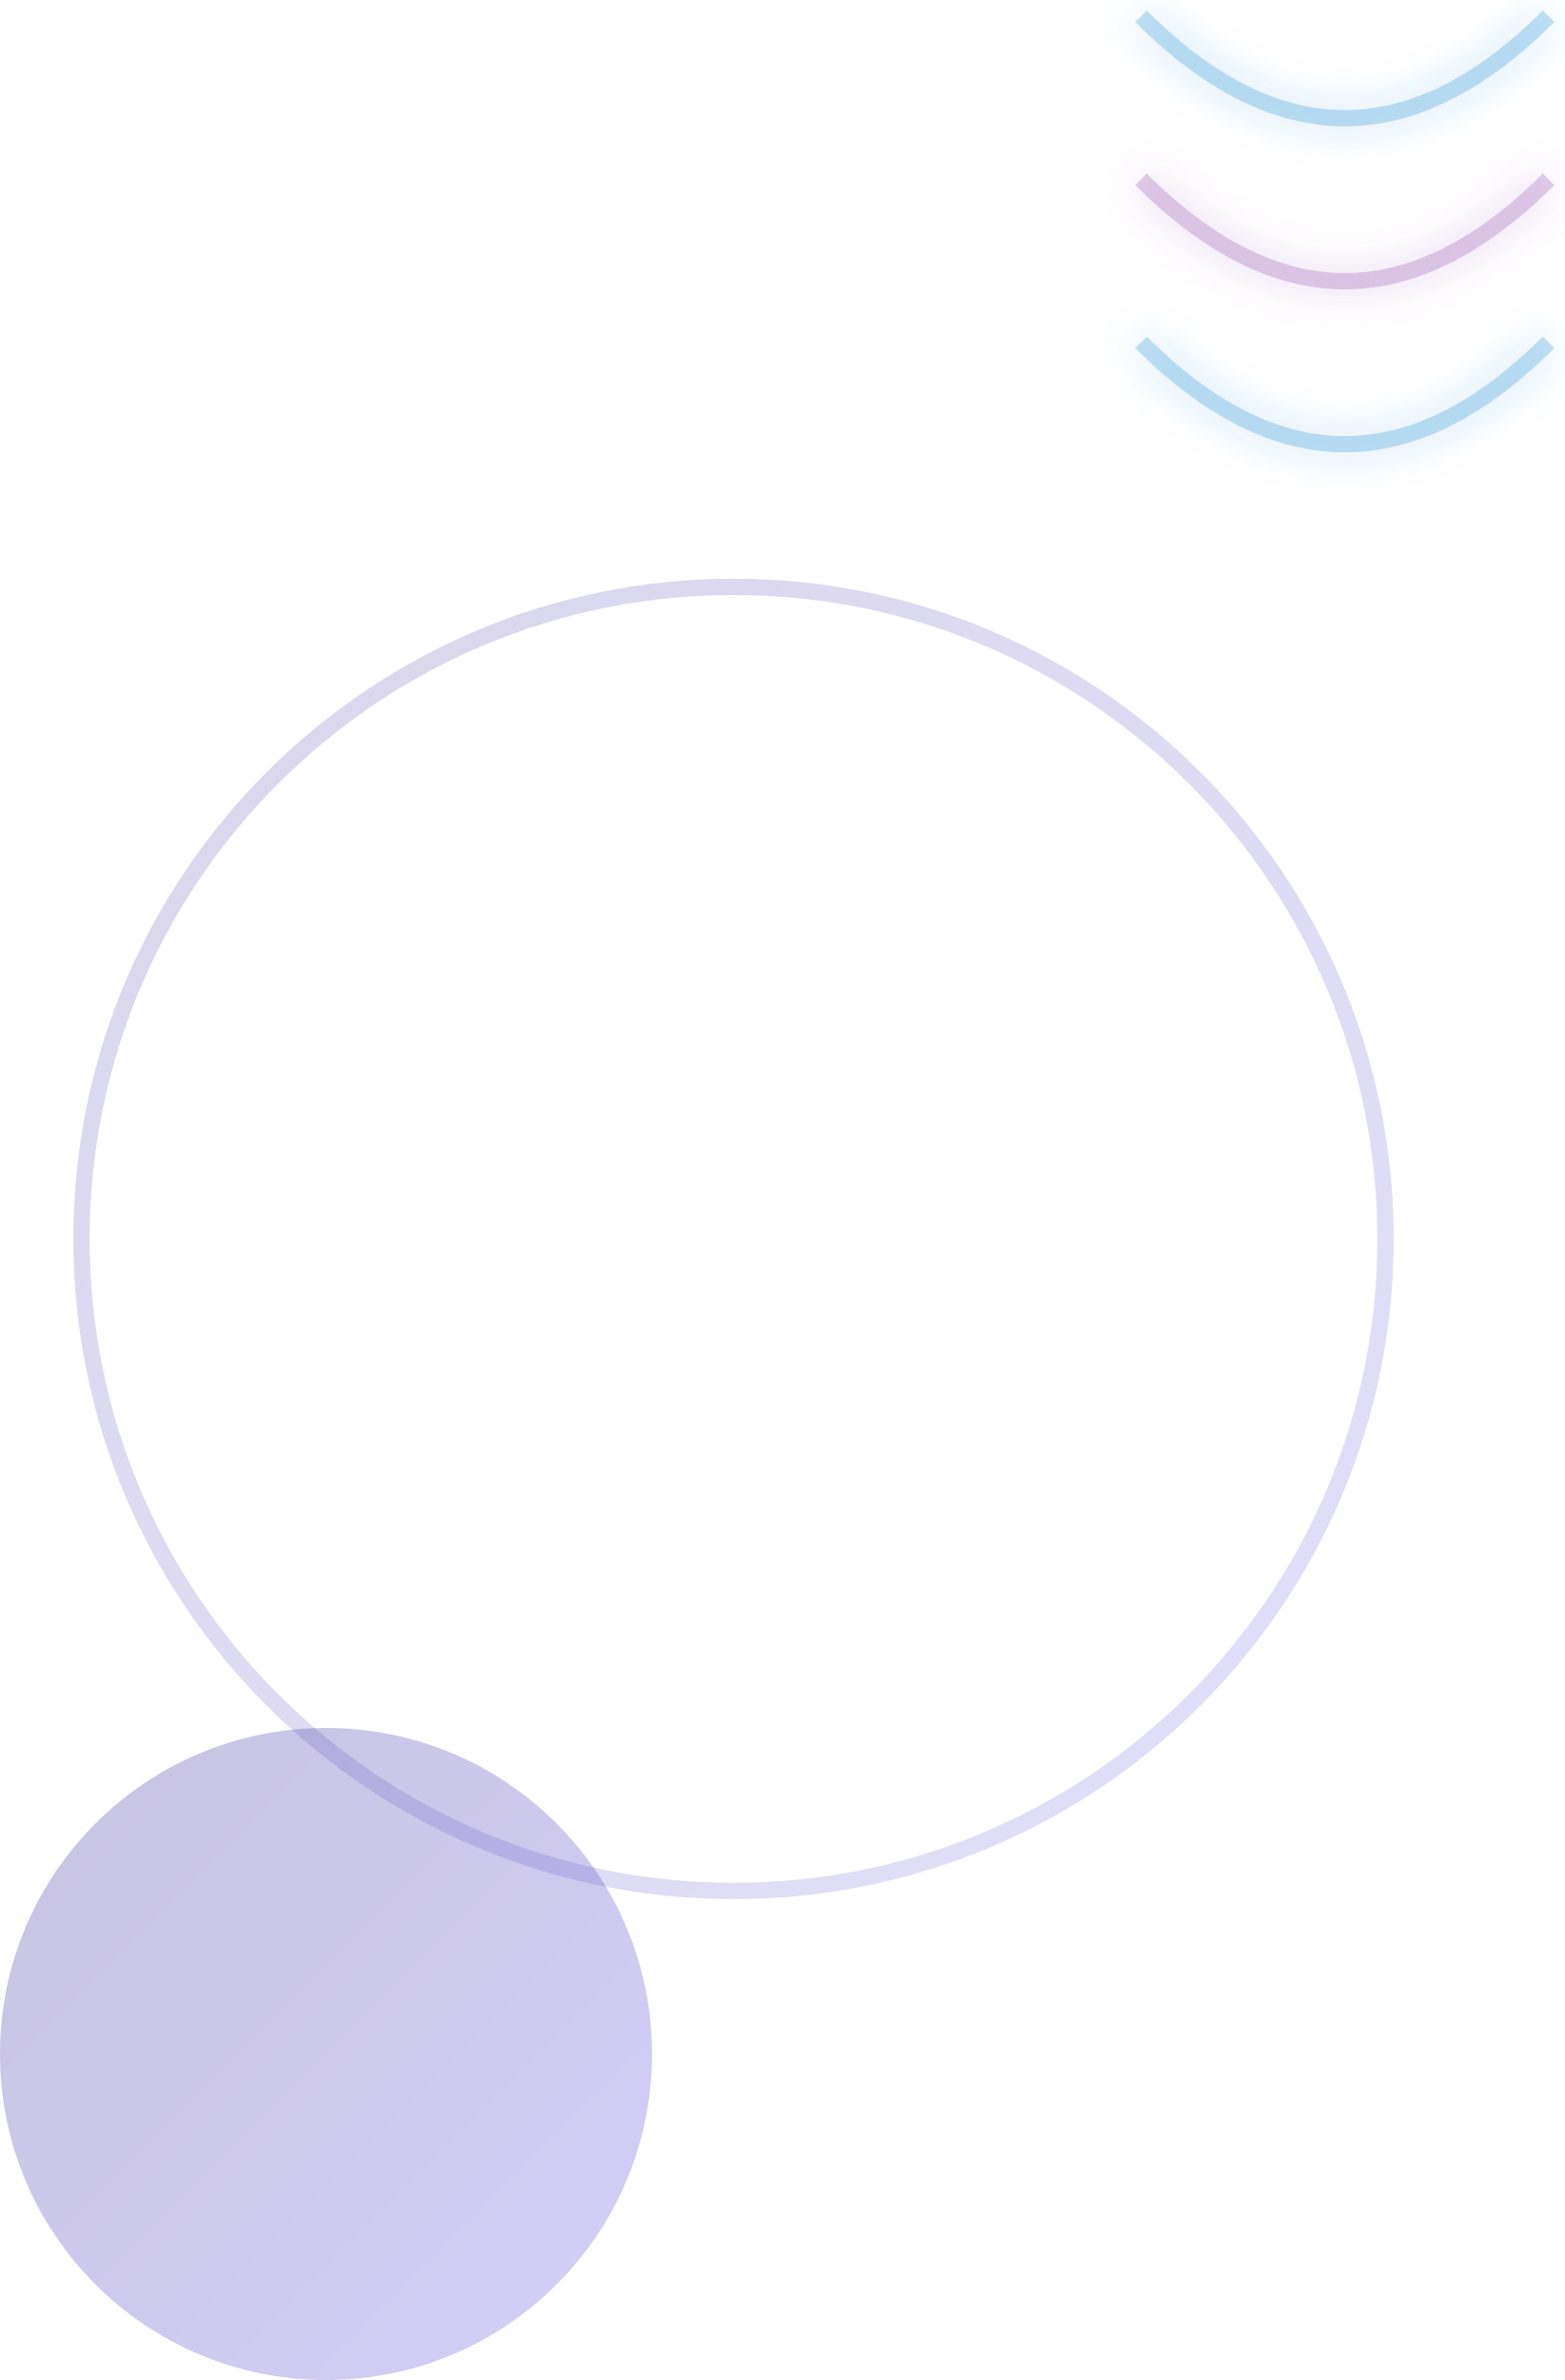
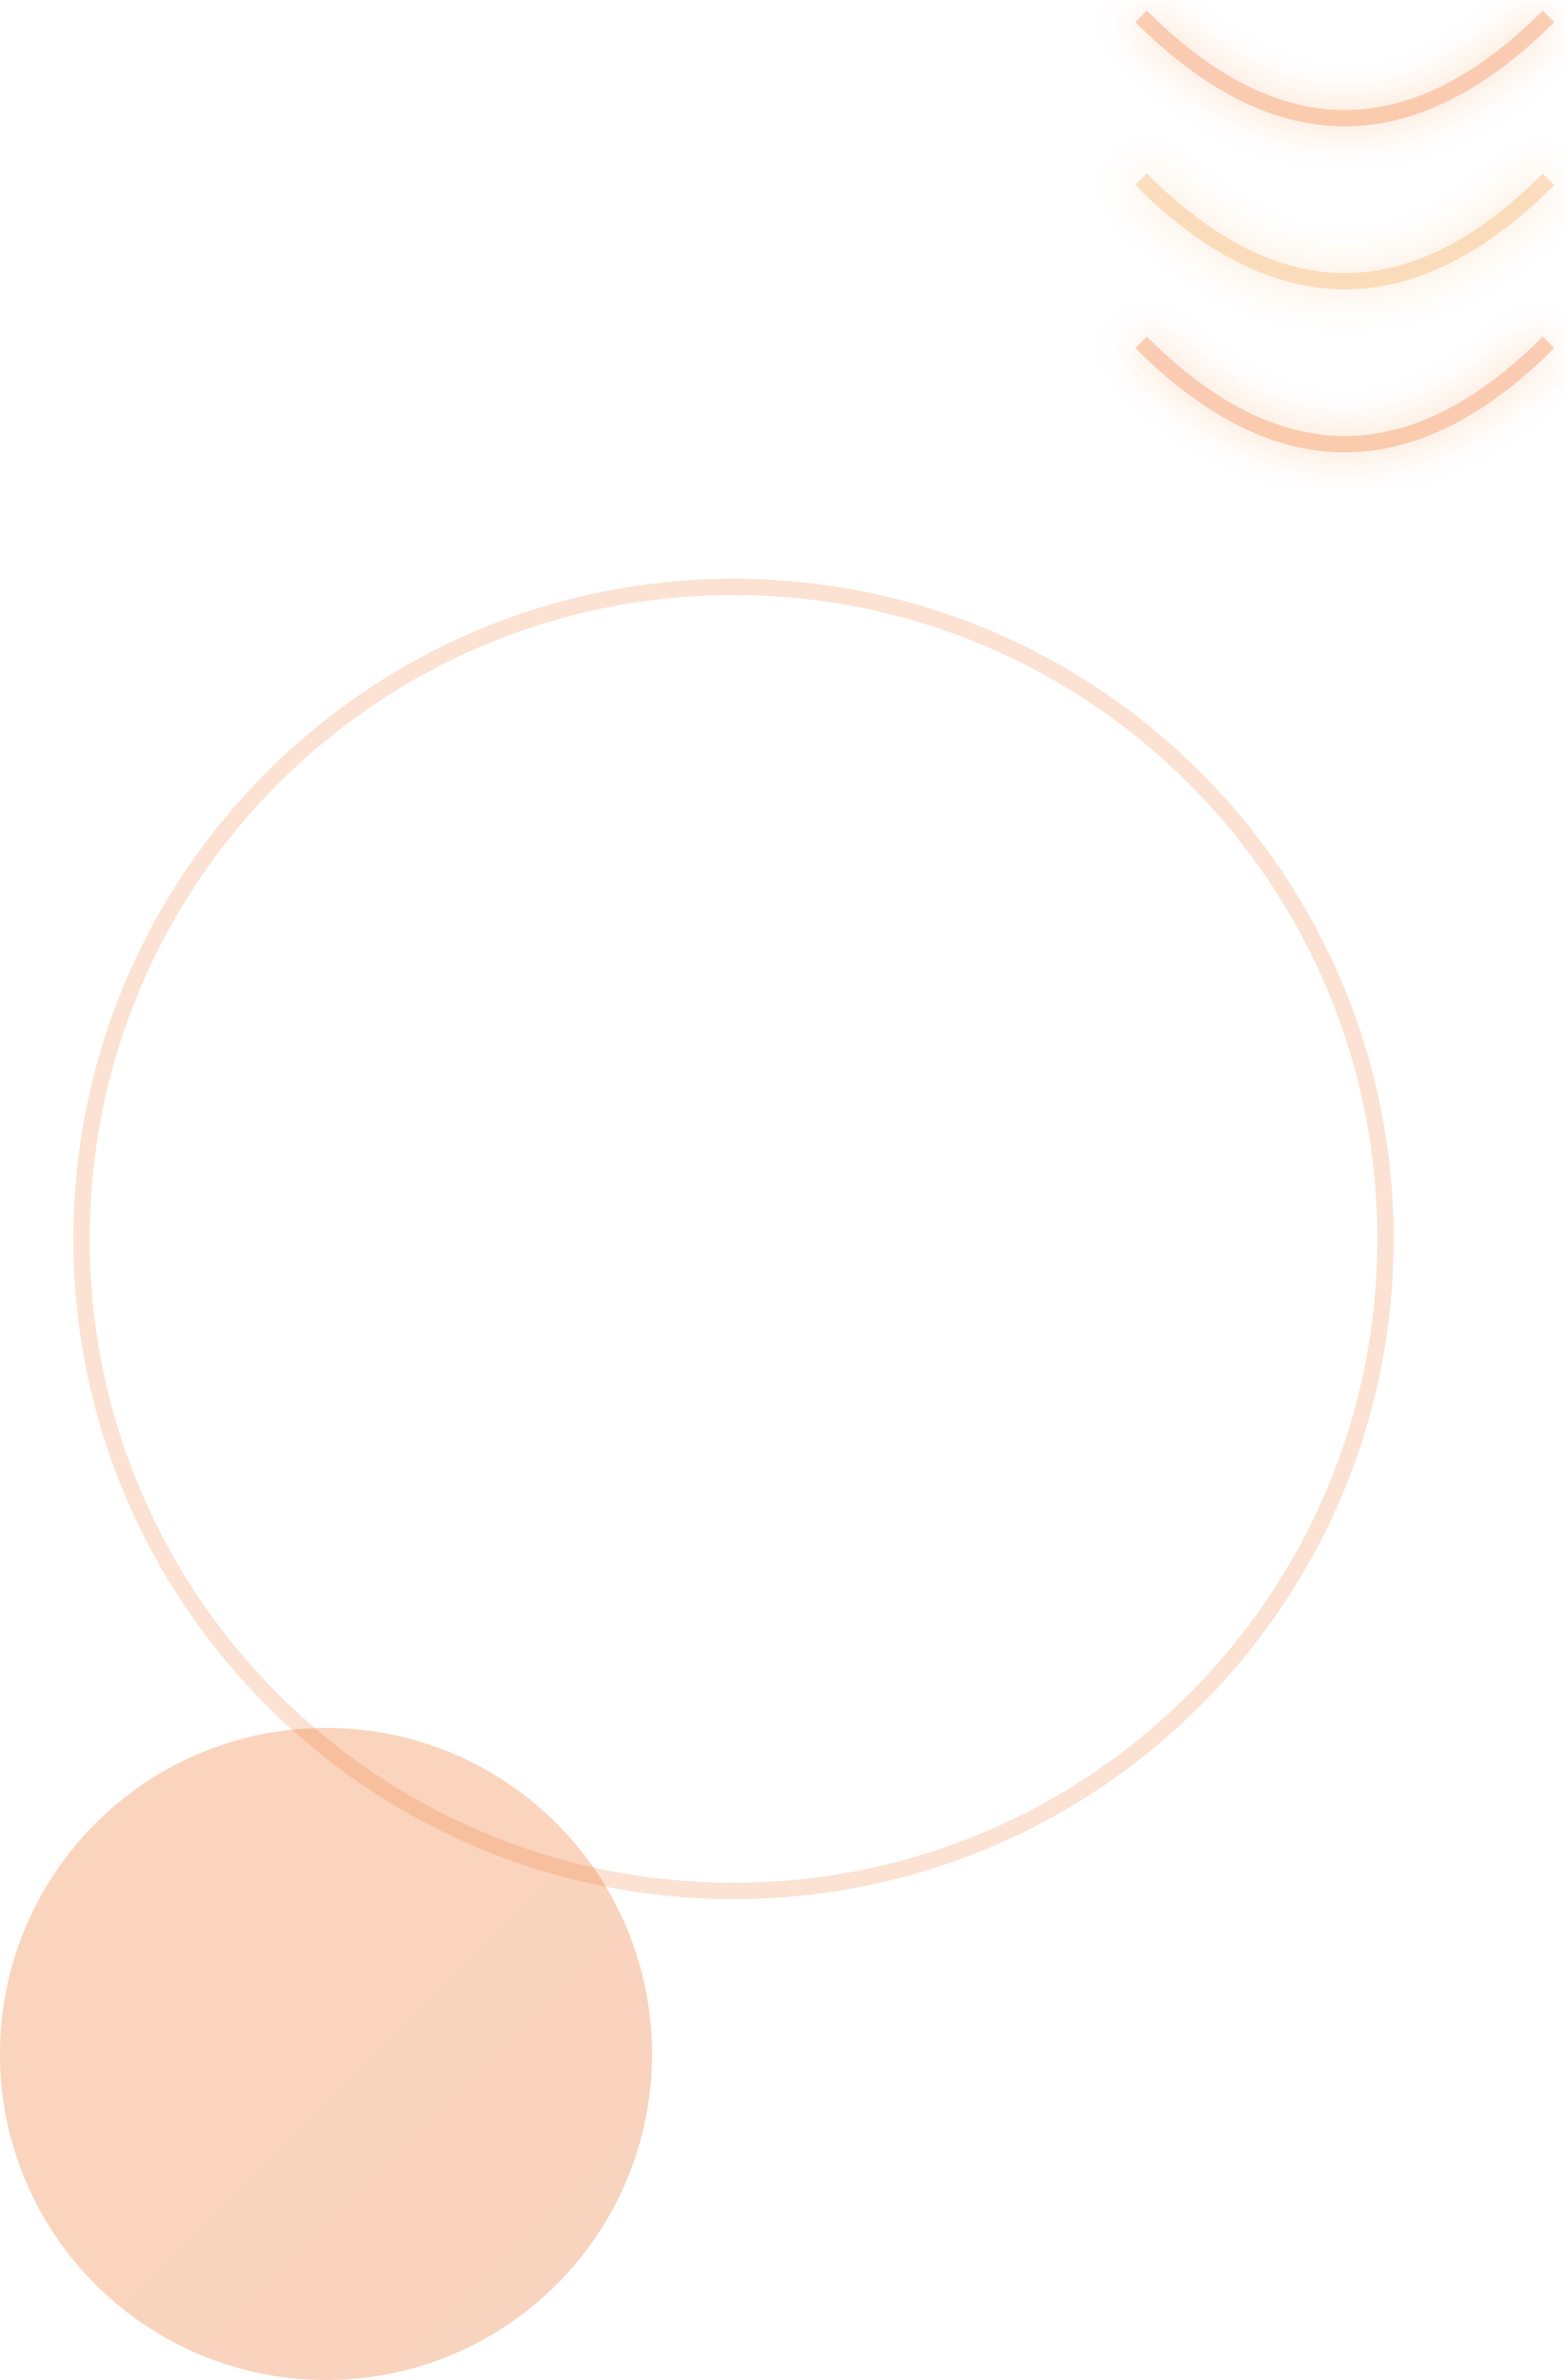
<svg xmlns="http://www.w3.org/2000/svg" width="192" height="292" viewBox="0 0 192 292" fill="none">
  <defs>
    <linearGradient id="grad1" x1="0%" y1="0%" x2="100%" y2="100%">
-       <stop offset="0%" style="stop-color:#45389e;stop-opacity:1" />
-       <stop offset="100%" style="stop-color:#6c5ce7;stop-opacity:1" />
+       <stop offset="0%" style="stop-color:#f37021; stop-opacity:1" />
+       <stop offset="100%" style="stop-color:#e76c24; stop-opacity:1" />
    </linearGradient>
    <filter id="glow">
      <feGaussianBlur stdDeviation="2.5" result="coloredBlur" />
      <feMerge>
        <feMergeNode in="coloredBlur" />
        <feMergeNode in="SourceGraphic" />
      </feMerge>
    </filter>
  </defs>
  <g filter="url(#blur-filter)">
    <circle opacity="0.2" cx="90" cy="152" r="80" stroke="url(#grad1)" stroke-width="2" fill="none">
      <animate attributeName="r" values="78;82;78" dur="4s" repeatCount="indefinite" />
    </circle>
    <path opacity="0.3" d="M40 292C62.091 292 80 274.091 80 252C80 229.909 62.091 212 40 212C17.909 212 0 229.909 0 252C0 274.091 17.909 292 40 292Z" fill="url(#grad1)">
      <animateTransform attributeName="transform" type="translate" values="0 0; 0 -5; 0 0" dur="3s" repeatCount="indefinite" />
    </path>
    <g filter="url(#glow)">
-       <path opacity="0.3" d="M140 2C156.667 18.667 173.333 18.667 190 2" stroke="#3498db" stroke-width="2">
+       <path opacity="0.3" d="M140 2C156.667 18.667 173.333 18.667 190 2" stroke="#f37021" stroke-width="2">
        <animate attributeName="d" values="M140 2C156.667 18.667 173.333 18.667 190 2; M140 12C156.667 28.667 173.333 28.667 190 12; M140 2C156.667 18.667 173.333 18.667 190 2" dur="4s" repeatCount="indefinite" />
      </path>
-       <path opacity="0.3" d="M140 22C156.667 38.667 173.333 38.667 190 22" stroke="#9b59b6" stroke-width="2">
+       <path opacity="0.3" d="M140 22C156.667 38.667 173.333 38.667 190 22" stroke="#f59e3d" stroke-width="2">
        <animate attributeName="d" values="M140 22C156.667 38.667 173.333 38.667 190 22; M140 32C156.667 48.667 173.333 48.667 190 32; M140 22C156.667 38.667 173.333 38.667 190 22" dur="4s" repeatCount="indefinite" />
      </path>
-       <path opacity="0.3" d="M140 42C156.667 58.667 173.333 58.667 190 42" stroke="#3498db" stroke-width="2">
+       <path opacity="0.3" d="M140 42C156.667 58.667 173.333 58.667 190 42" stroke="#f37021" stroke-width="2">
        <animate attributeName="d" values="M140 42C156.667 58.667 173.333 58.667 190 42; M140 52C156.667 68.667 173.333 68.667 190 52; M140 42C156.667 58.667 173.333 58.667 190 42" dur="4s" repeatCount="indefinite" />
      </path>
    </g>
  </g>
</svg>
